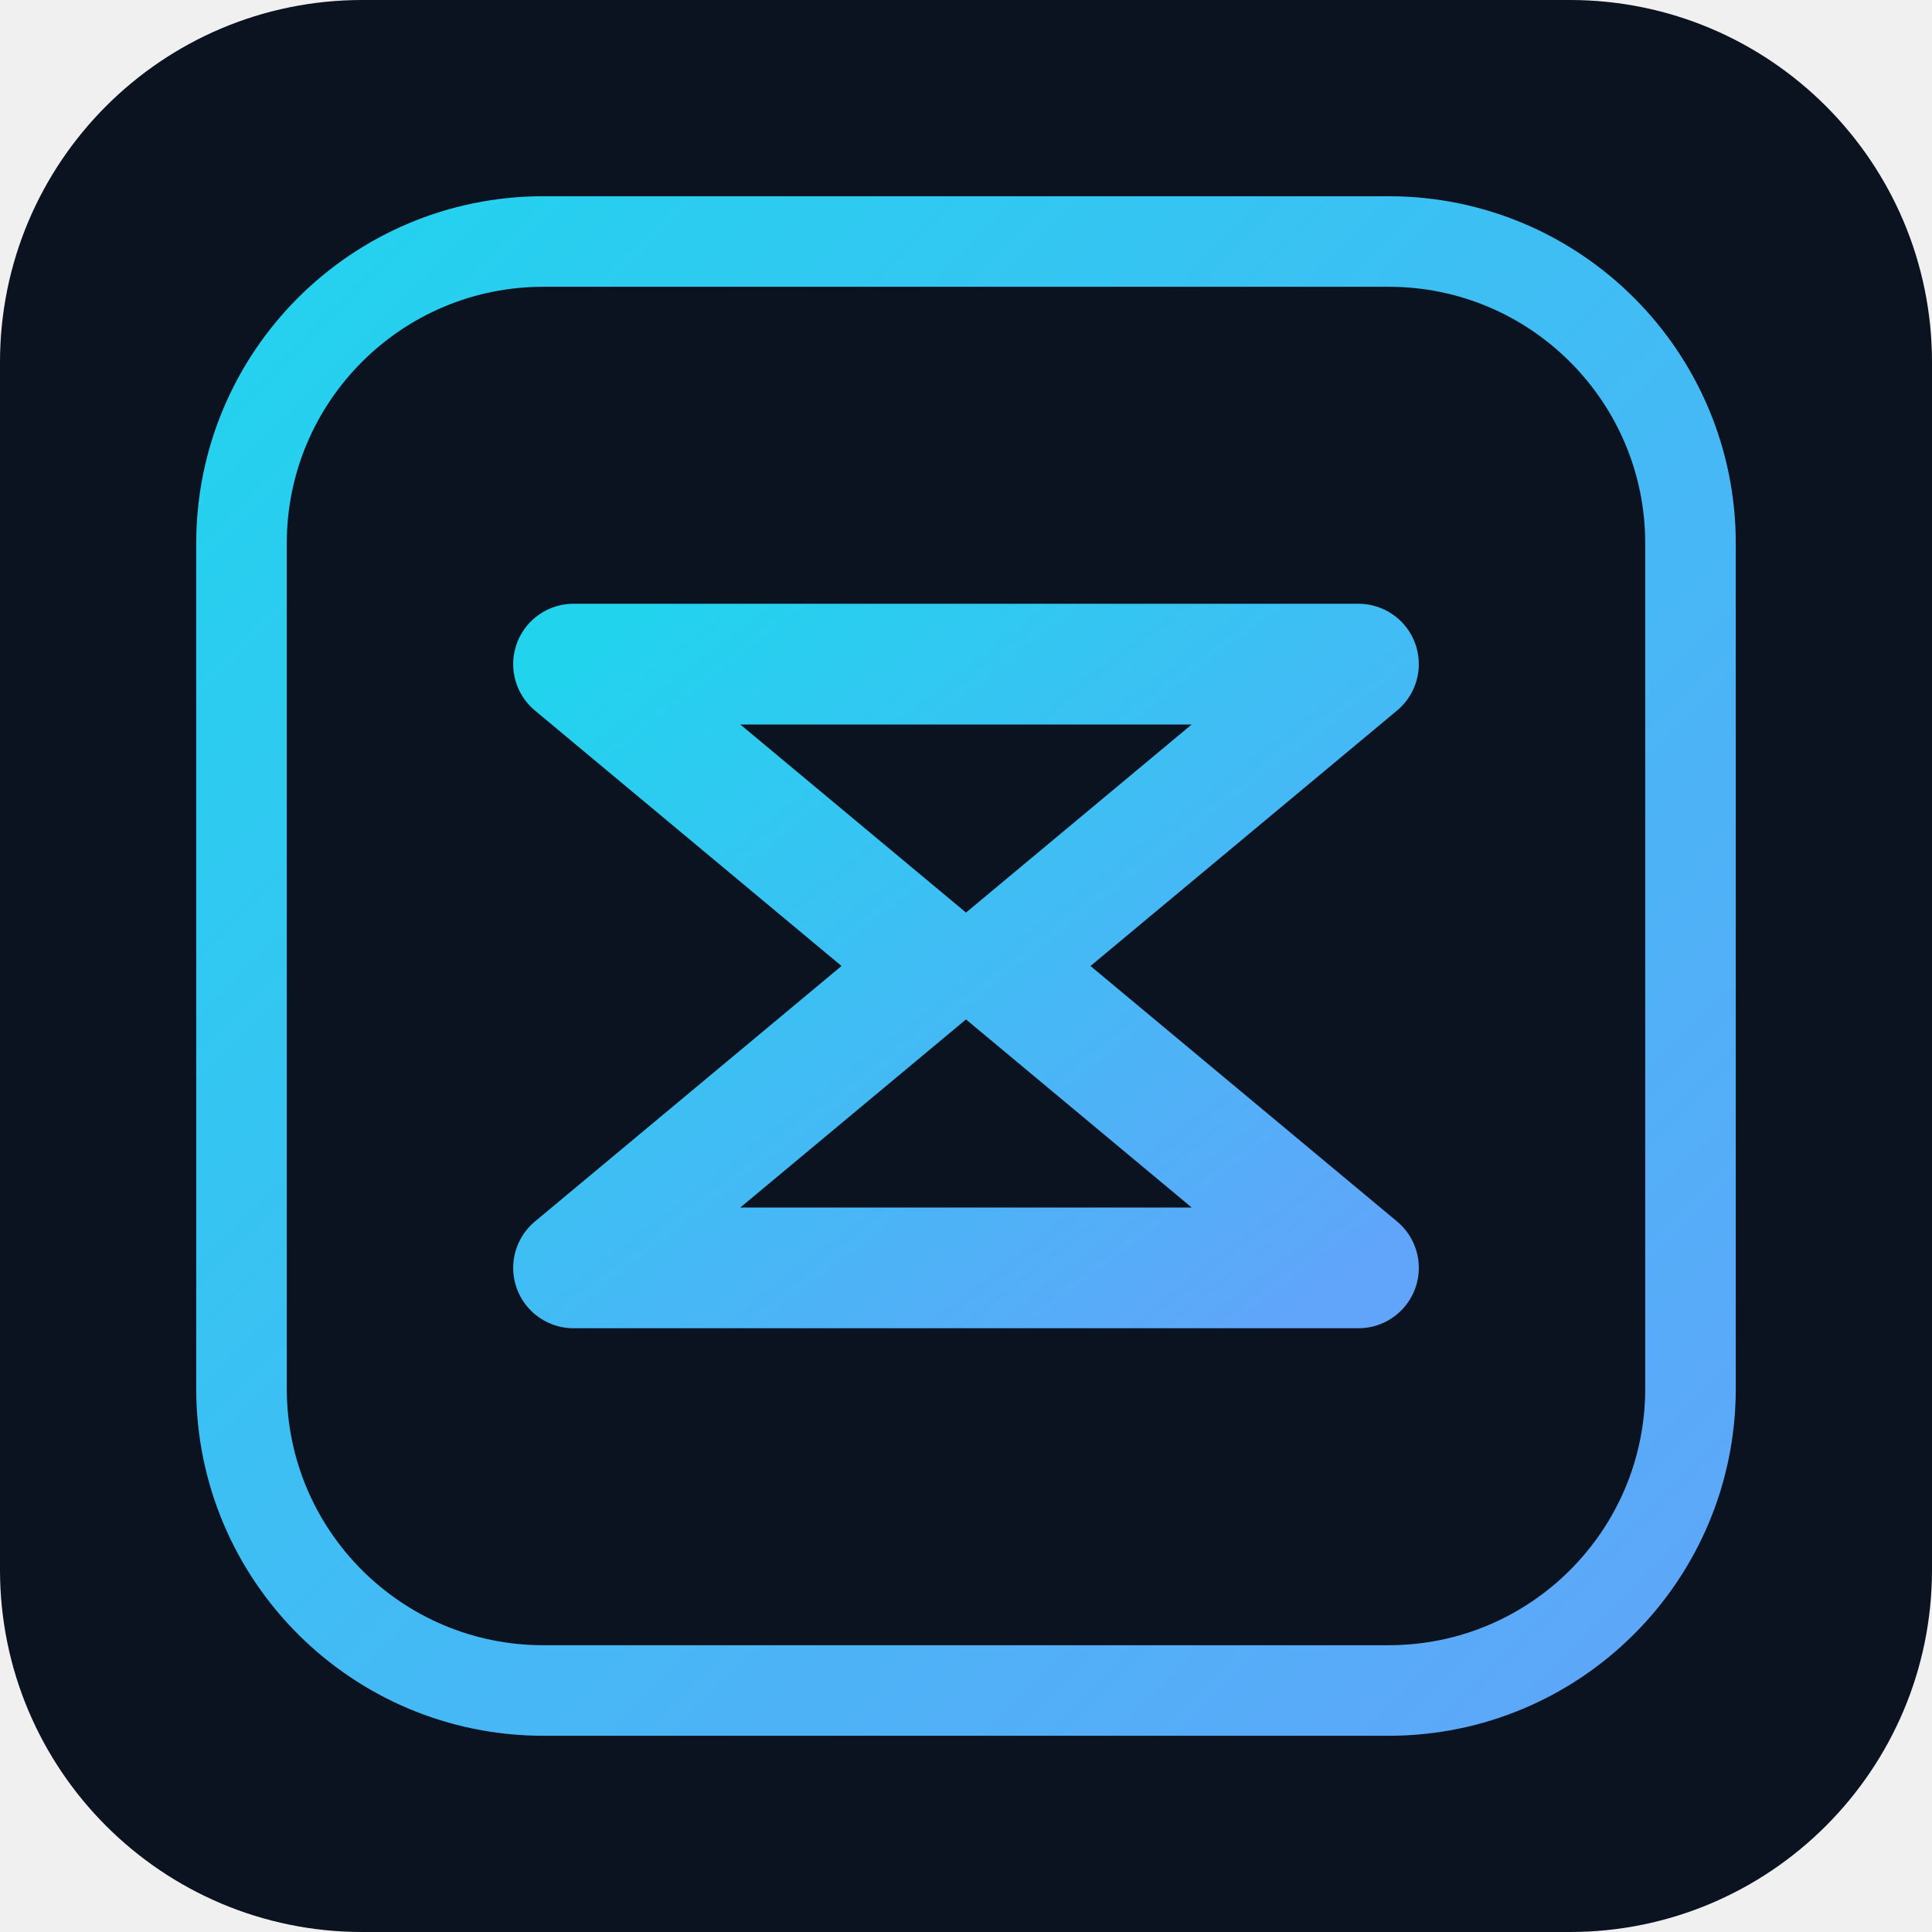
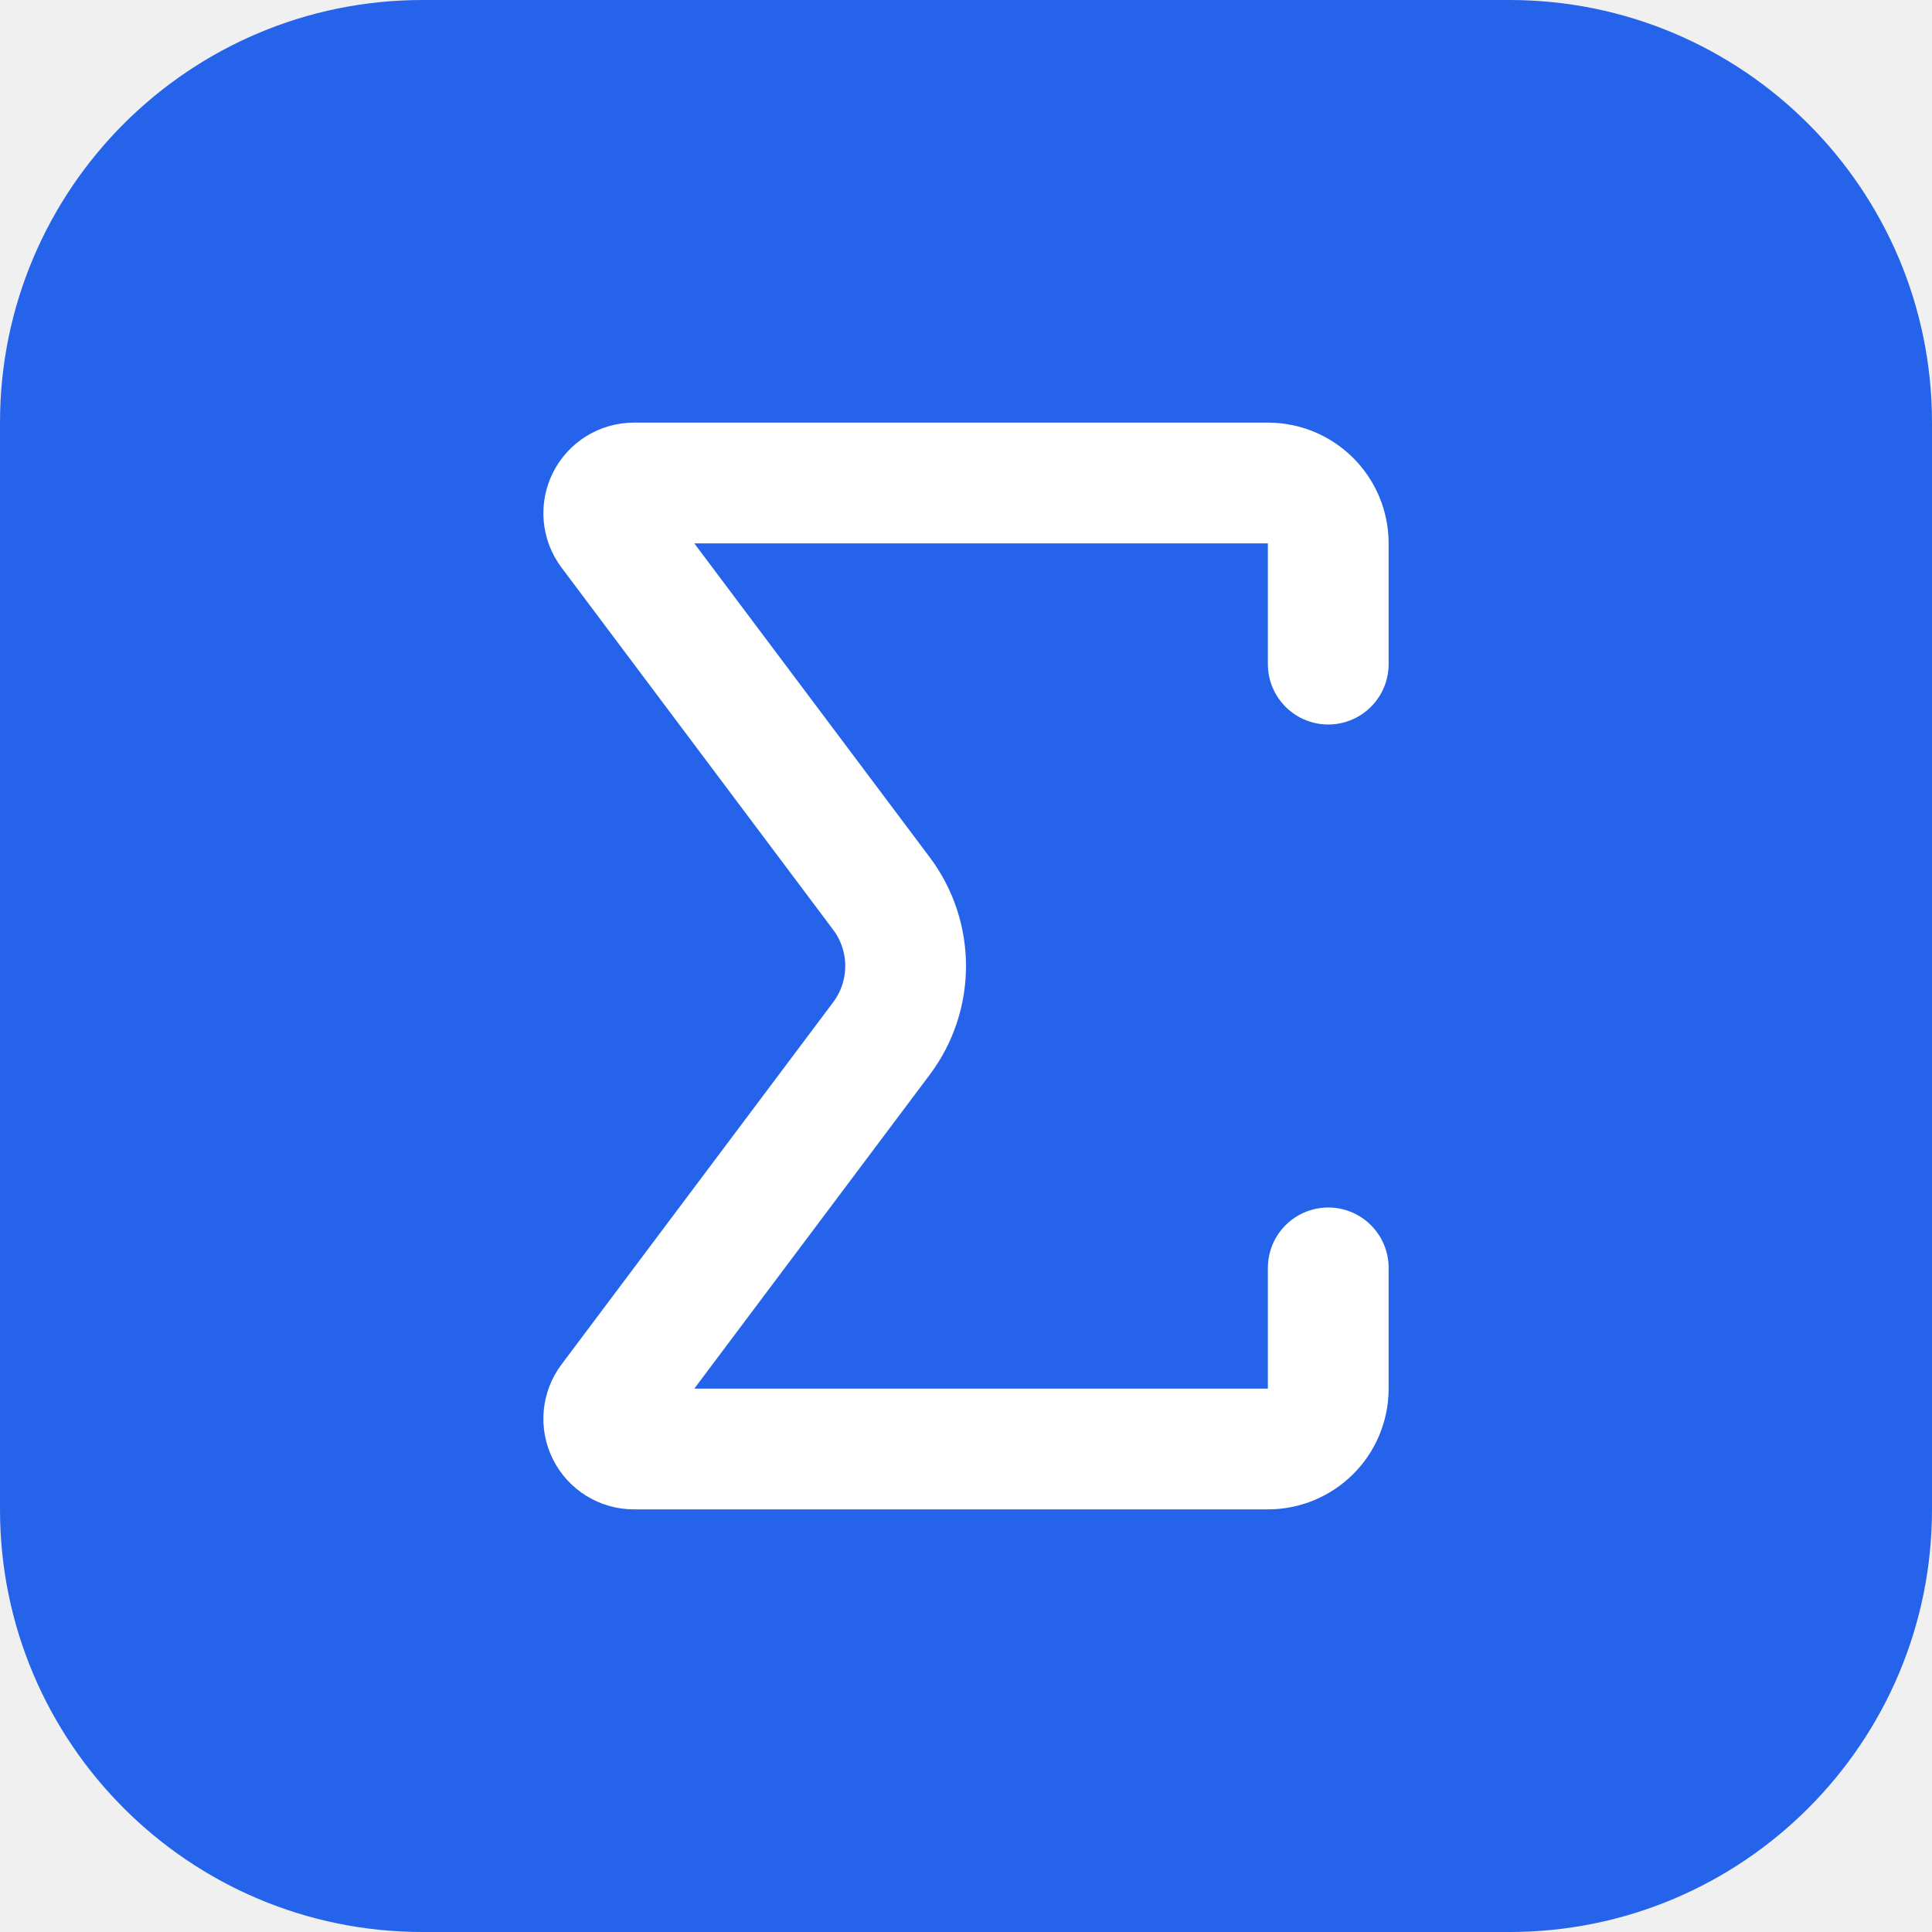
<svg xmlns="http://www.w3.org/2000/svg" viewBox="0 0 64 64" role="img" aria-label="MatrixDojo">
-   <defs>
-     <linearGradient id="g" x1="0" y1="0" x2="1" y2="1">
-       <stop offset="0%" stop-color="#22d3ee" />
-       <stop offset="100%" stop-color="#60a5fa" />
-     </linearGradient>
-   </defs>
-   <rect width="64" height="64" rx="12" fill="#0b1220" />
-   <rect x="8" y="8" width="48" height="48" rx="10" fill="none" stroke="url(#g)" stroke-width="3" />
-   <path d="M19 22h26l-12 10 12 10H19l12-10z" fill="none" stroke="url(#g)" stroke-linecap="round" stroke-linejoin="round" stroke-width="4" />
+   <rect width="64" height="64" rx="14" fill="#2563eb" />
+   <g transform="translate(8 8) scale(2)">
+     <path d="M18 7V5a1 1 0 0 0-1-1H6.5a.5.5 0 0 0-.4.8l4.5 6a2 2 0 0 1 0 2.4l-4.5 6a.5.5 0 0 0 .4.8H17a1 1 0 0 0 1-1v-2" fill="none" stroke="#ffffff" stroke-width="2" stroke-linecap="round" stroke-linejoin="round" />
+   </g>
</svg>
